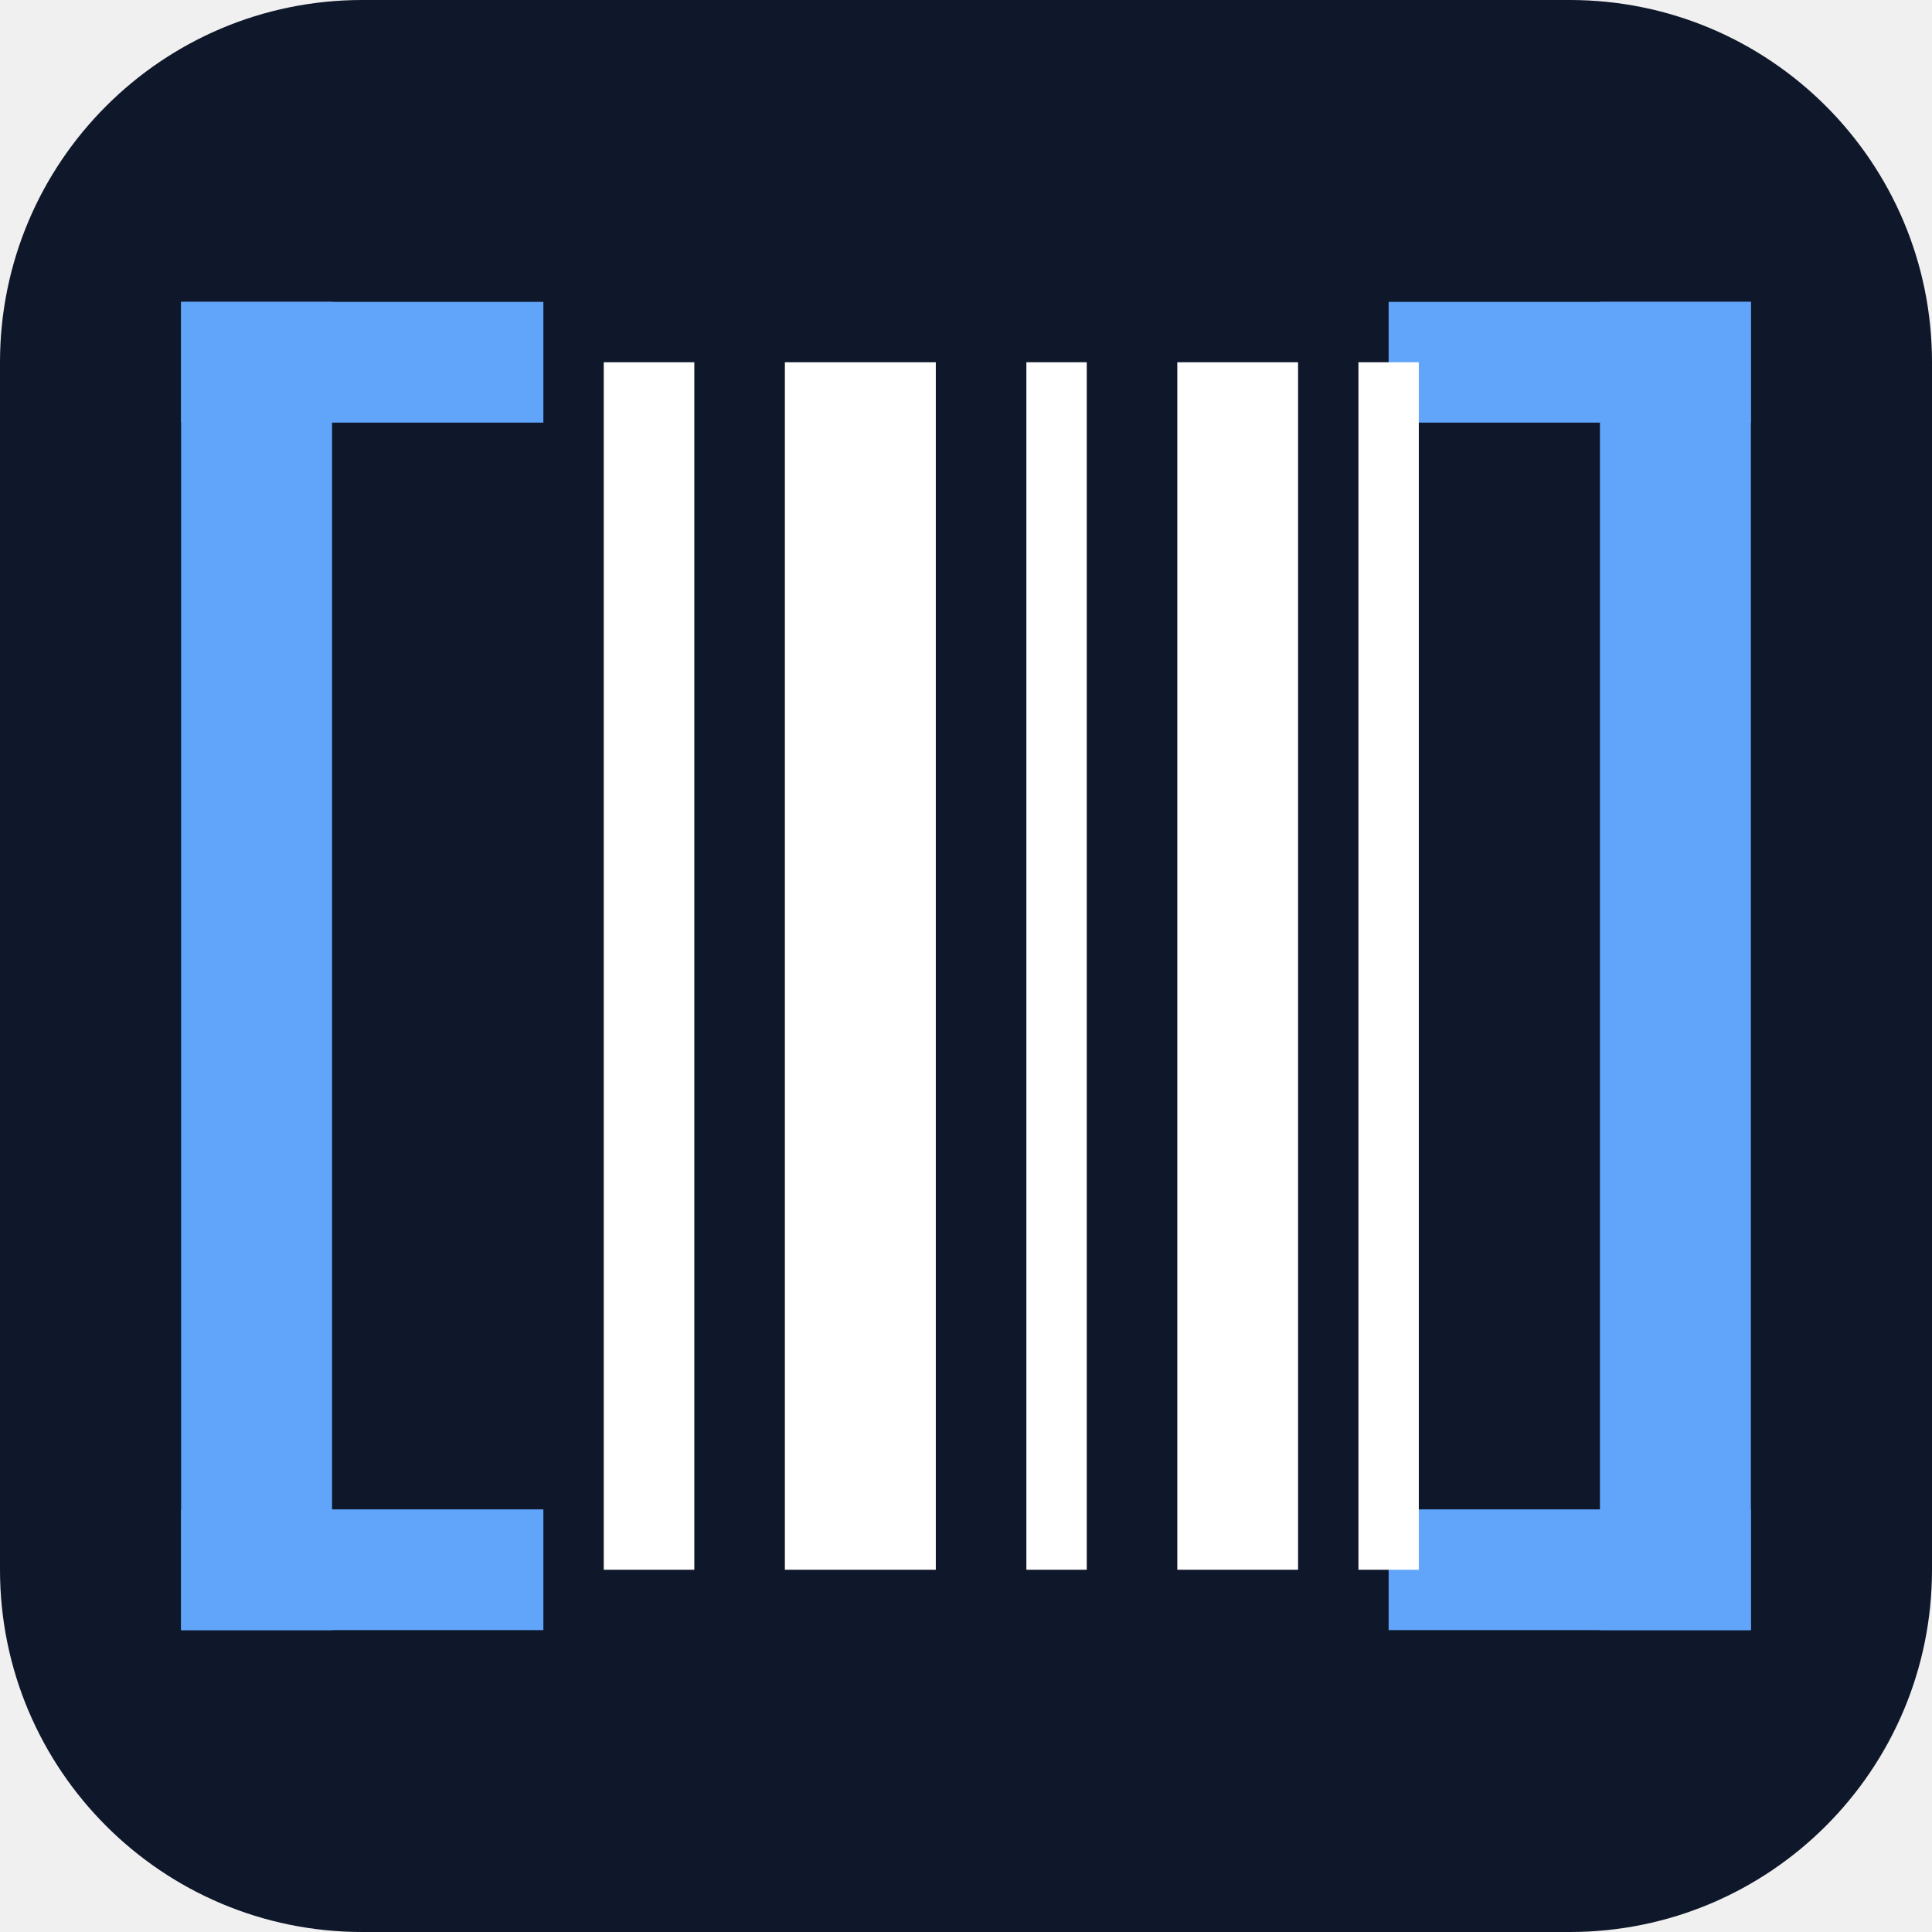
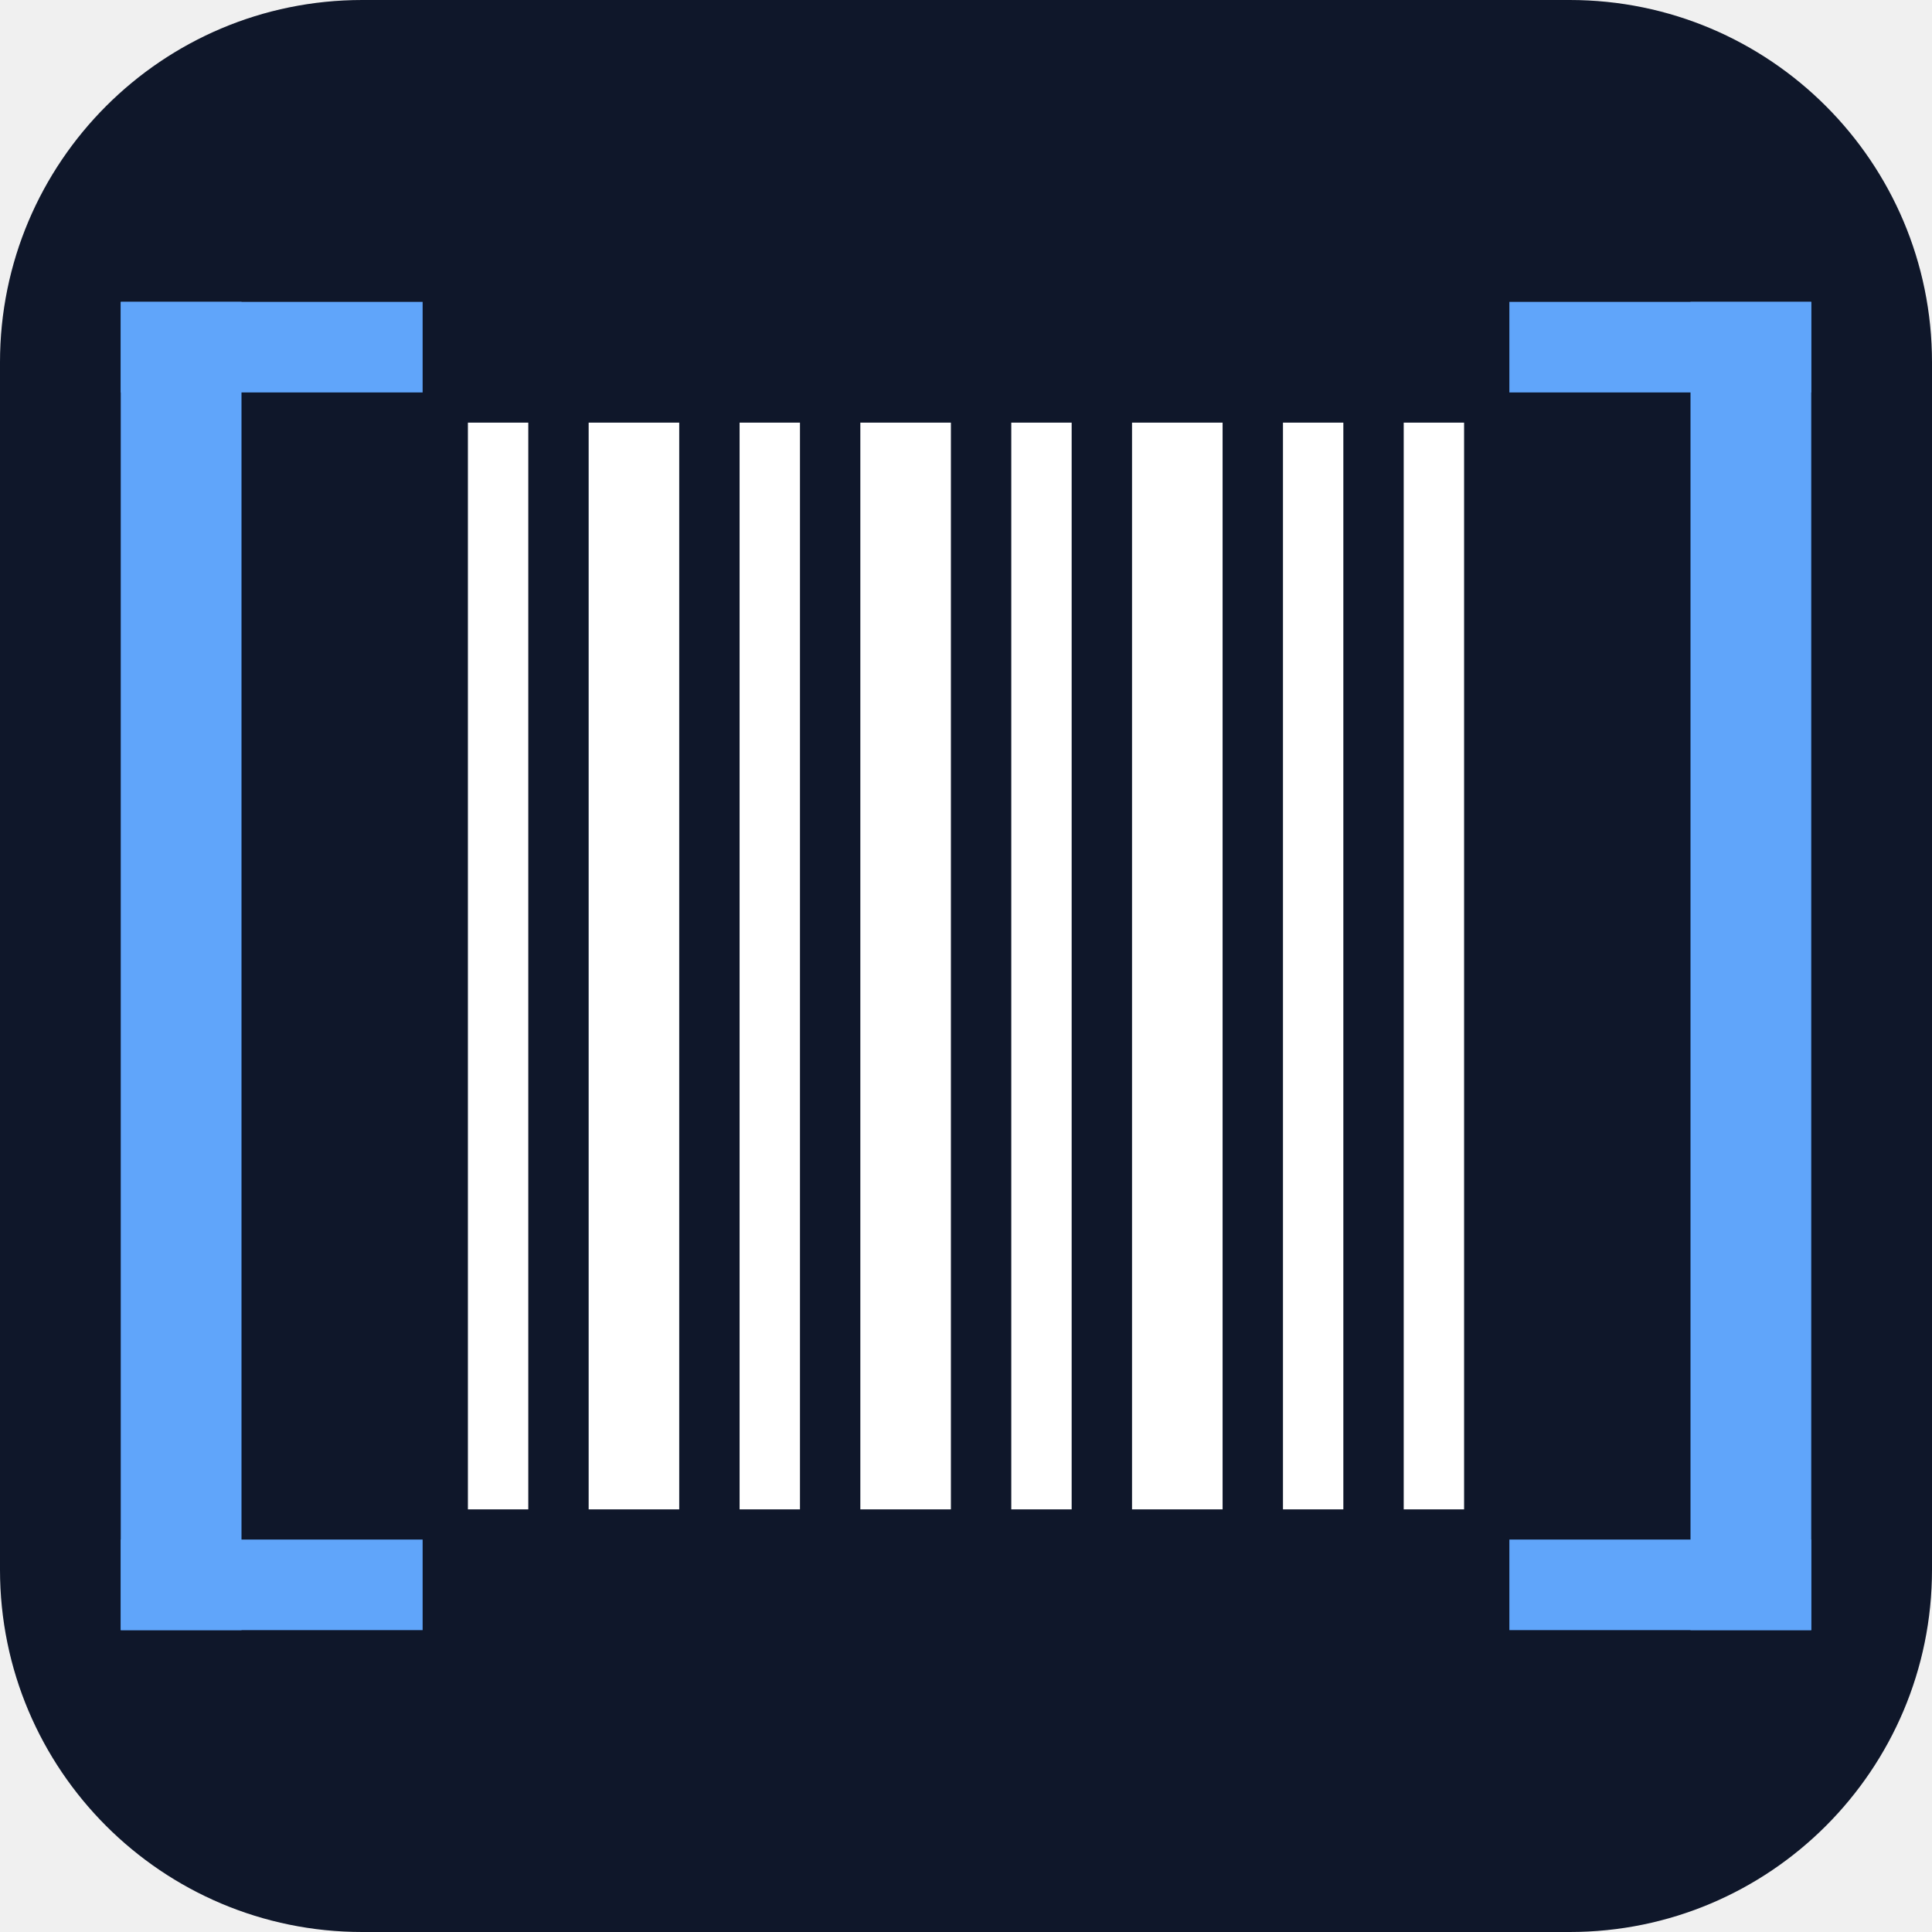
<svg xmlns="http://www.w3.org/2000/svg" viewBox="0 0 32 32">
  <rect width="32" height="32" rx="6" fill="#0f172a" />
-   <rect x="3" y="5" width="2.5" height="22" fill="#60a5fa" />
-   <rect x="3" y="5" width="6" height="2" fill="#60a5fa" />
-   <rect x="3" y="25" width="6" height="2" fill="#60a5fa" />
-   <rect x="26.5" y="5" width="2.5" height="22" fill="#60a5fa" />
-   <rect x="23" y="5" width="6" height="2" fill="#60a5fa" />
-   <rect x="23" y="25" width="6" height="2" fill="#60a5fa" />
-   <rect x="10" y="6" width="1.5" height="20" fill="#ffffff" />
-   <rect x="13" y="6" width="2.5" height="20" fill="#ffffff" />
-   <rect x="17" y="6" width="1" height="20" fill="#ffffff" />
-   <rect x="19.5" y="6" width="2" height="20" fill="#ffffff" />
-   <rect x="22.5" y="6" width="1" height="20" fill="#ffffff" />
+   <rect x="2" y="5" width="2" height="22" fill="#60a5fa" />
+   <rect x="2" y="5" width="5" height="1.5" fill="#60a5fa" />
+   <rect x="2" y="25.5" width="5" height="1.5" fill="#60a5fa" />
+   <rect x="28" y="5" width="2" height="22" fill="#60a5fa" />
+   <rect x="25" y="5" width="5" height="1.5" fill="#60a5fa" />
+   <rect x="25" y="25.5" width="5" height="1.5" fill="#60a5fa" />
+   <rect x="7.75" y="7" width="1" height="18" fill="#ffffff" />
+   <rect x="9.75" y="7" width="1.5" height="18" fill="#ffffff" />
+   <rect x="12.25" y="7" width="1" height="18" fill="#ffffff" />
+   <rect x="14.25" y="7" width="1.5" height="18" fill="#ffffff" />
+   <rect x="16.75" y="7" width="1" height="18" fill="#ffffff" />
+   <rect x="18.75" y="7" width="1.5" height="18" fill="#ffffff" />
+   <rect x="21.25" y="7" width="1" height="18" fill="#ffffff" />
+   <rect x="23.25" y="7" width="1" height="18" fill="#ffffff" />
</svg>
